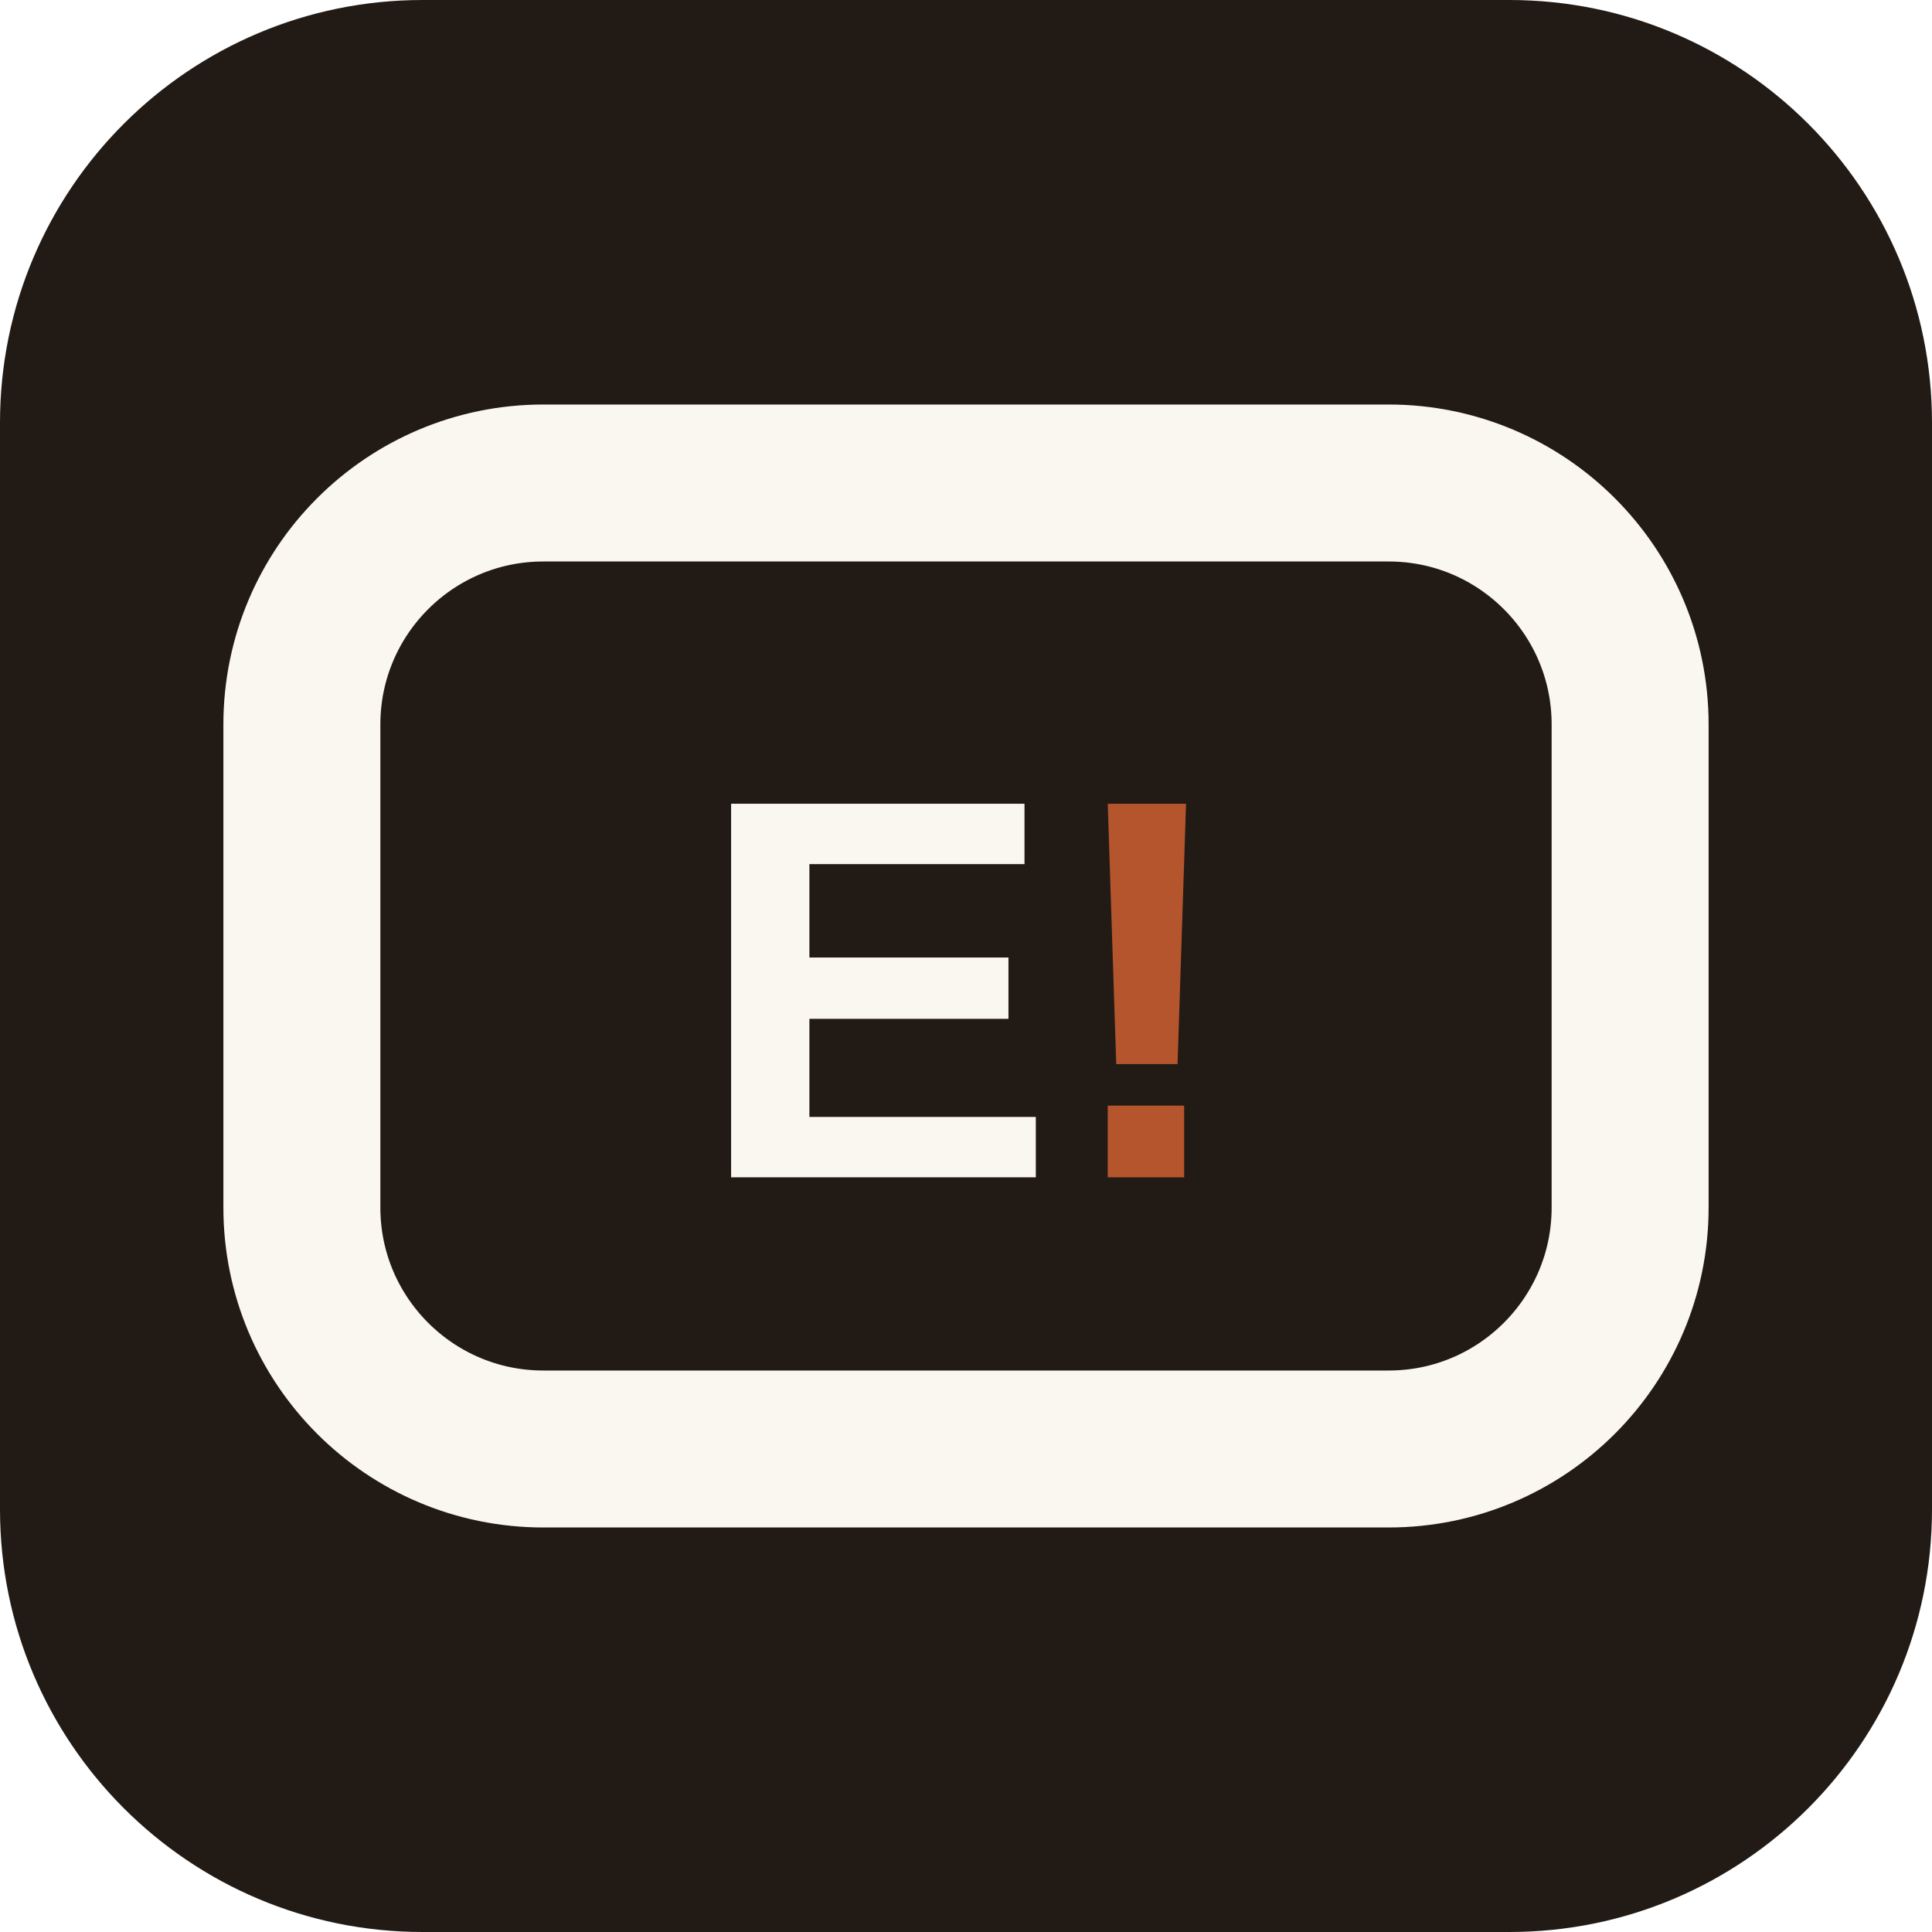
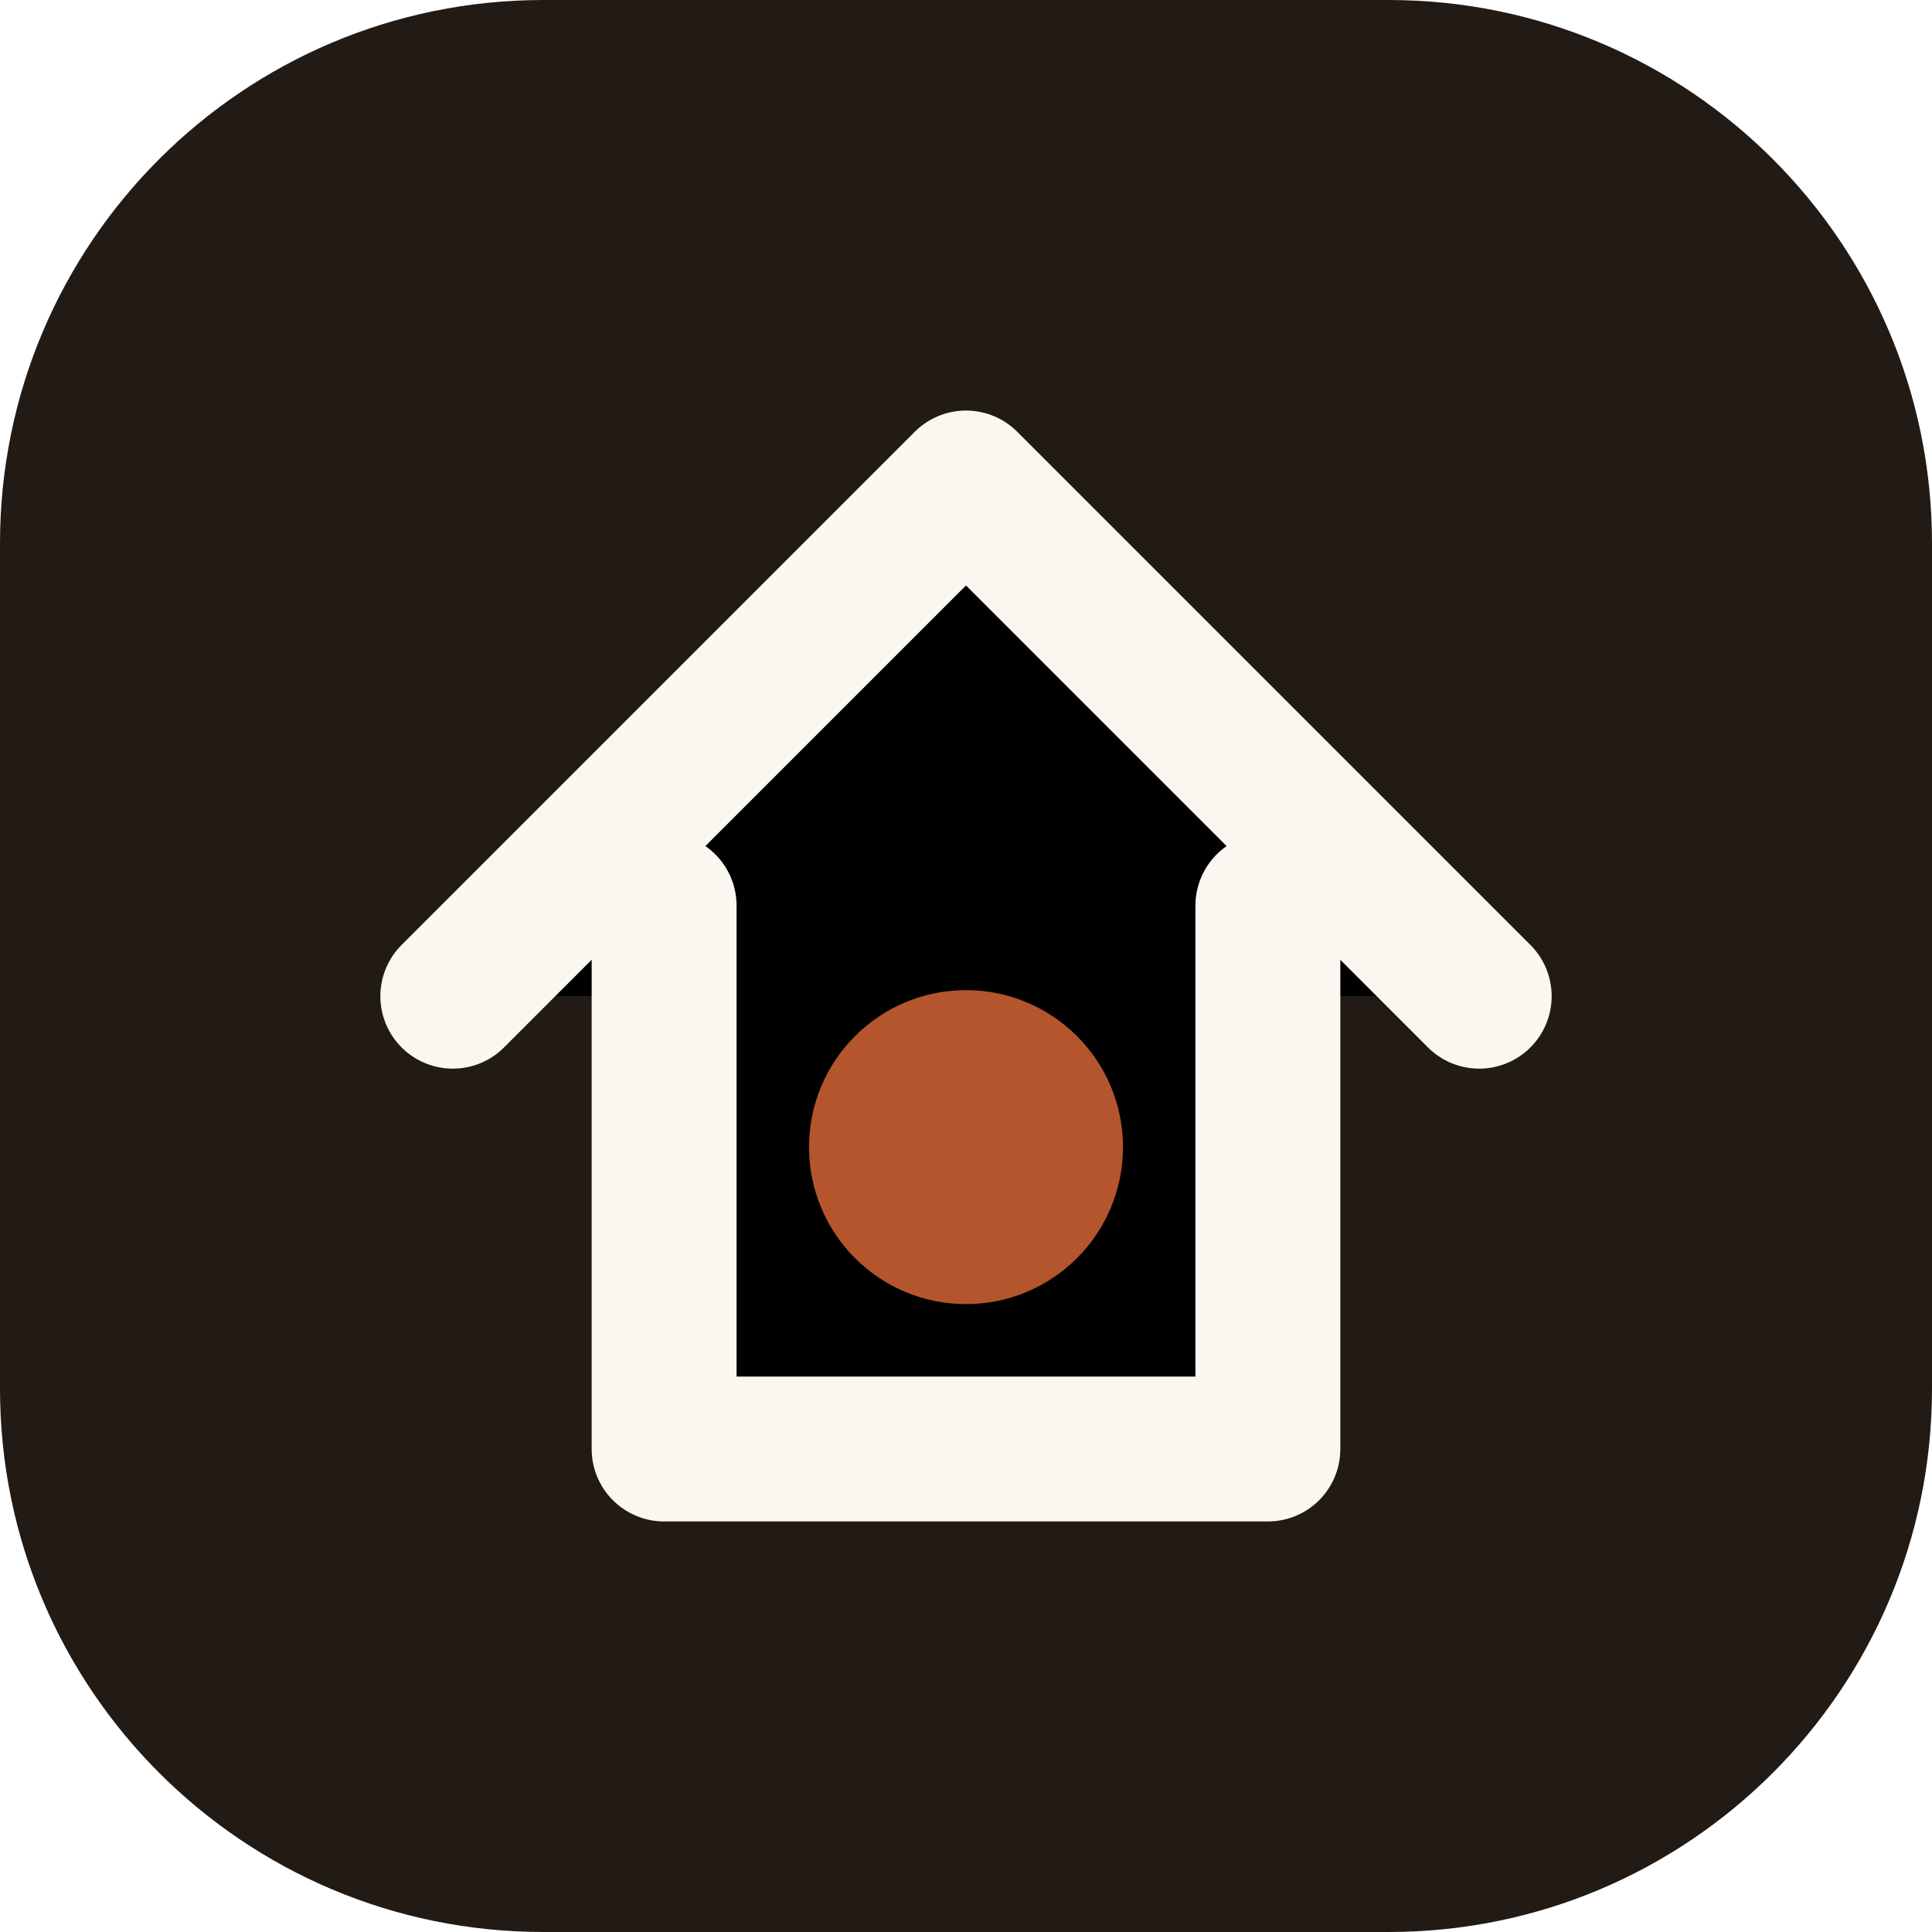
<svg xmlns="http://www.w3.org/2000/svg" viewBox="0 0 32 32">
-   <rect width="32" height="32" rx="7" fill="#221B15" />
-   <rect x="5" y="8" width="22" height="16" rx="4" fill="none" stroke="#FAF6F0" stroke-width="2.6" />
-   <text x="16" y="19.5" text-anchor="middle" font-family="Arial Black, Arial, sans-serif" font-weight="900" font-size="9" fill="#FAF6F0">E<tspan fill="#B4552D">!</tspan>
-   </text>
+   <rect width="32" height="32" rx="9" fill="#221B15" />
+   <path d="M7.5 16.5 L16 8 L24.5 16.5" stroke="#FAF6F0" stroke-width="2.4" stroke-linecap="round" stroke-linejoin="round" />
+   <path d="M11 15v9h10v-9" stroke="#FAF6F0" stroke-width="2.4" stroke-linecap="round" stroke-linejoin="round" />
+   <circle cx="16" cy="19" r="2.6" fill="#B4552D" />
</svg>
